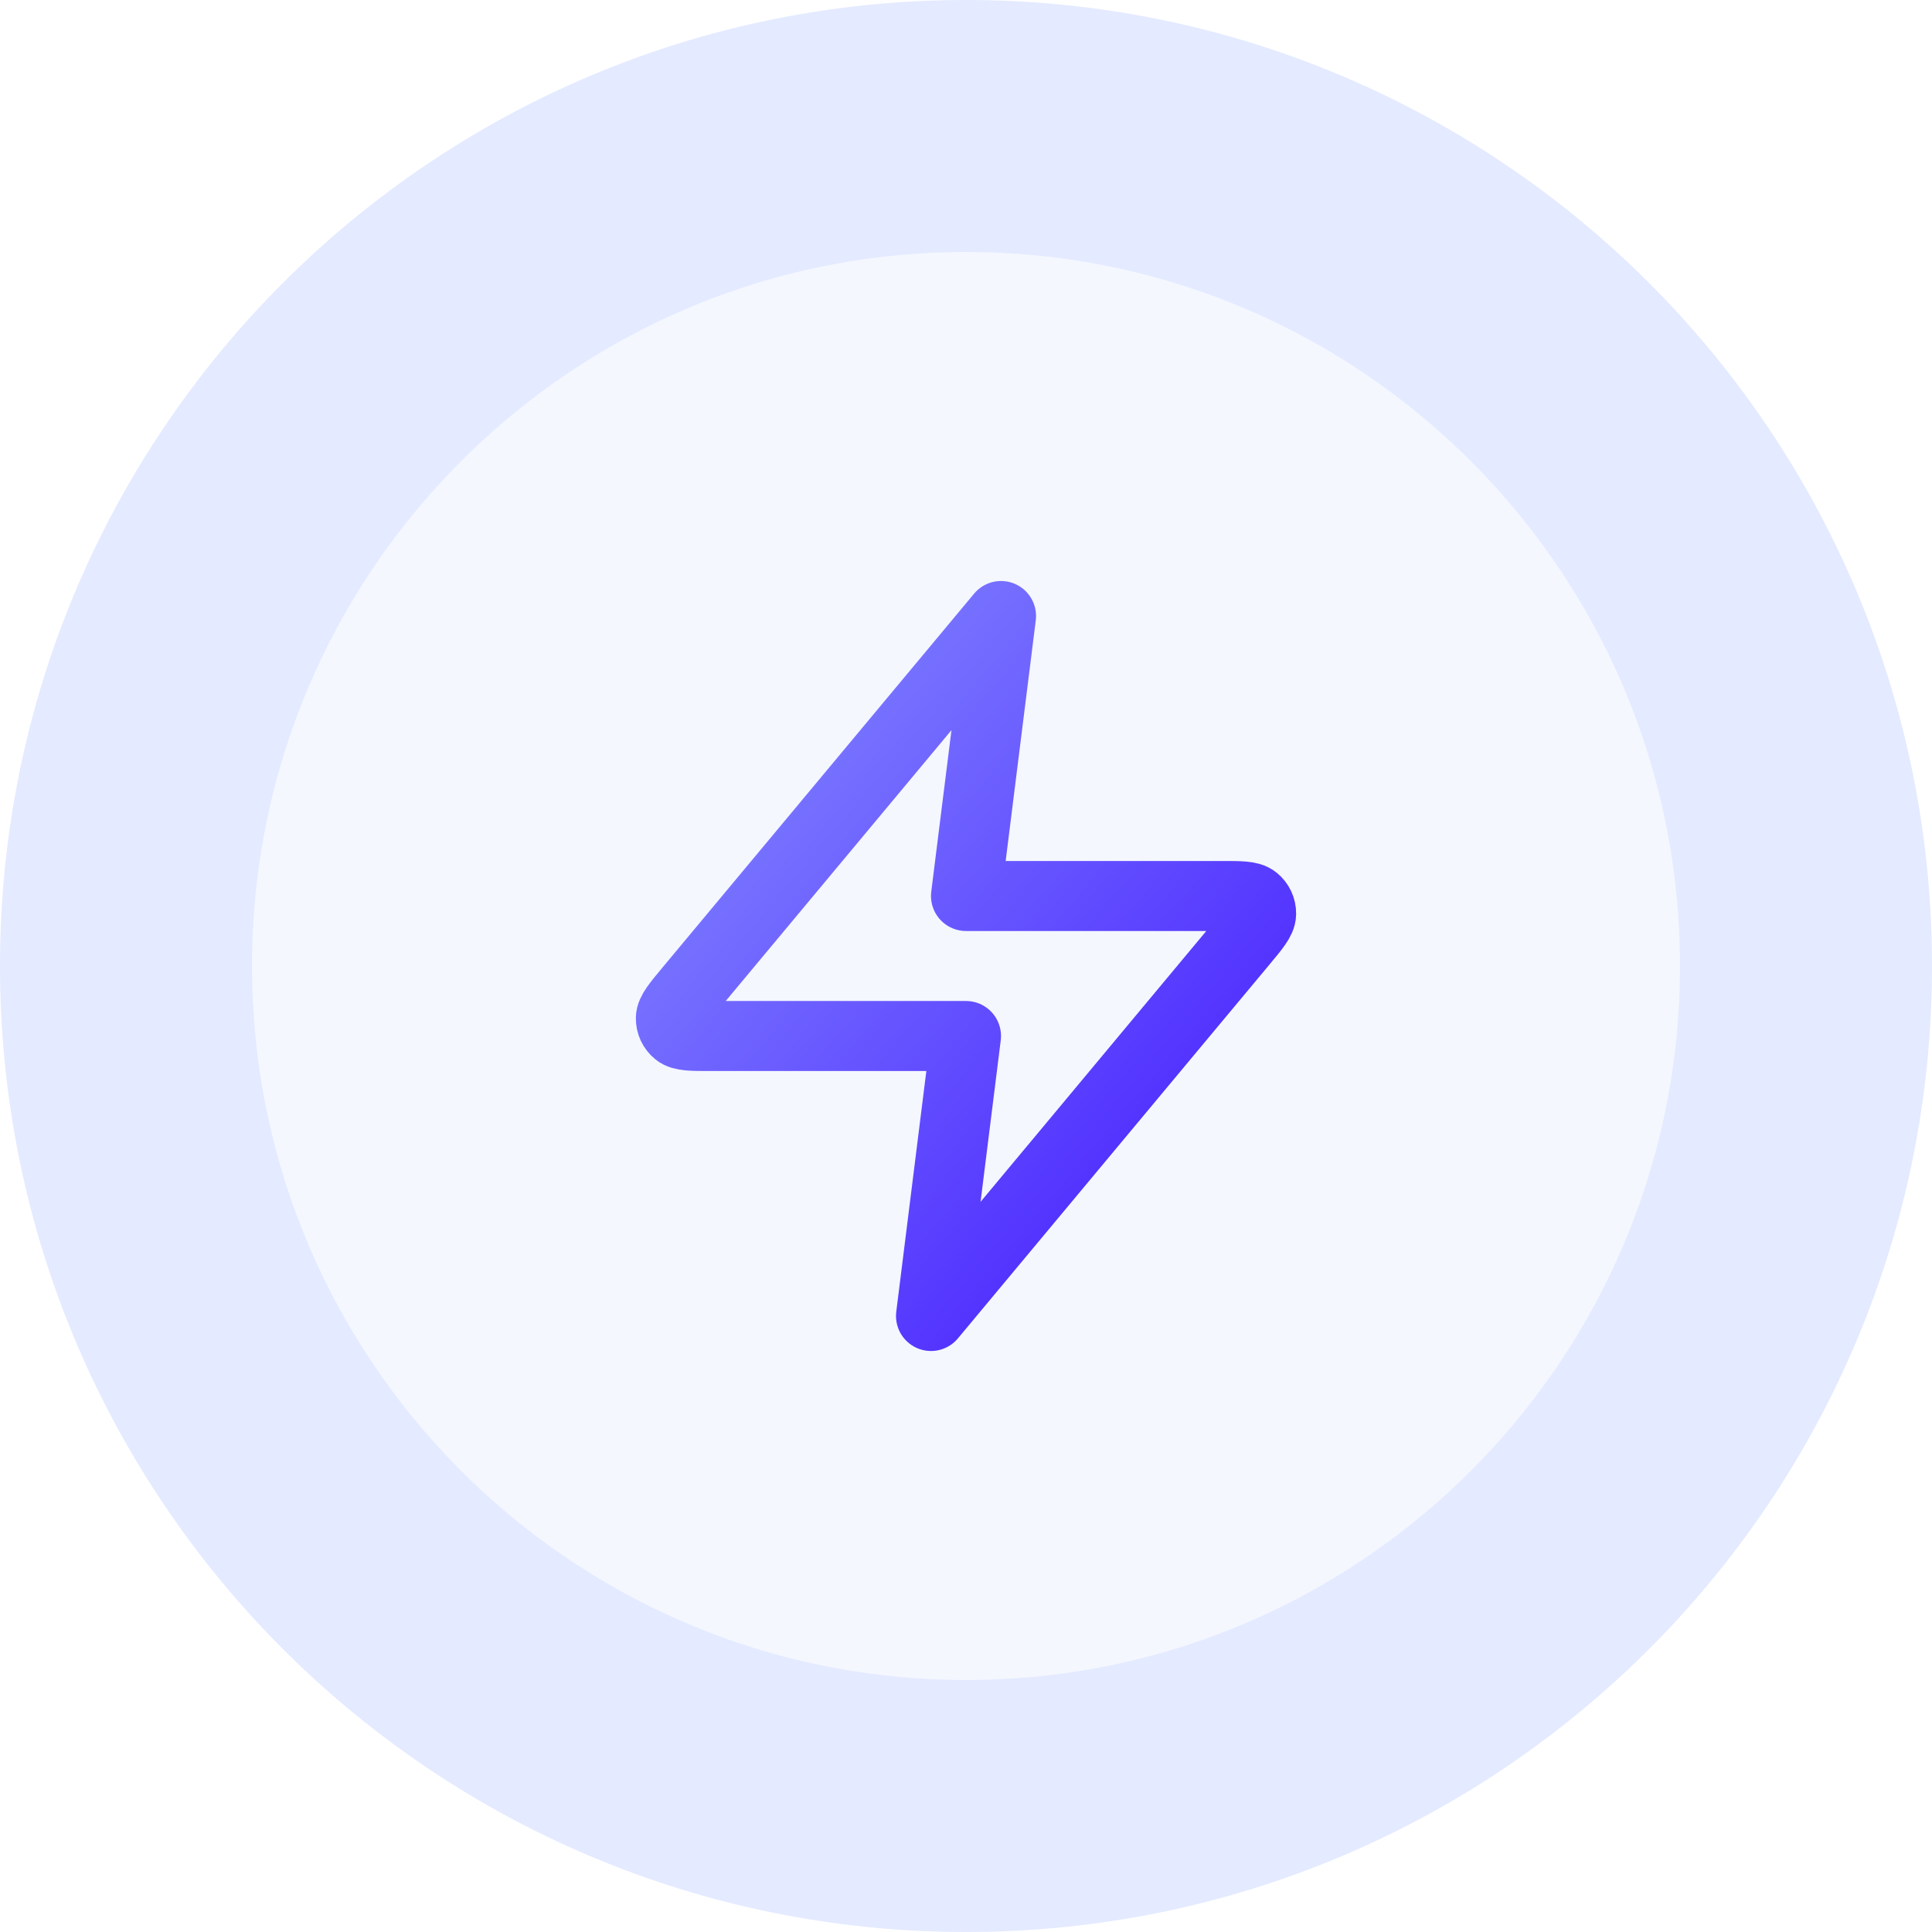
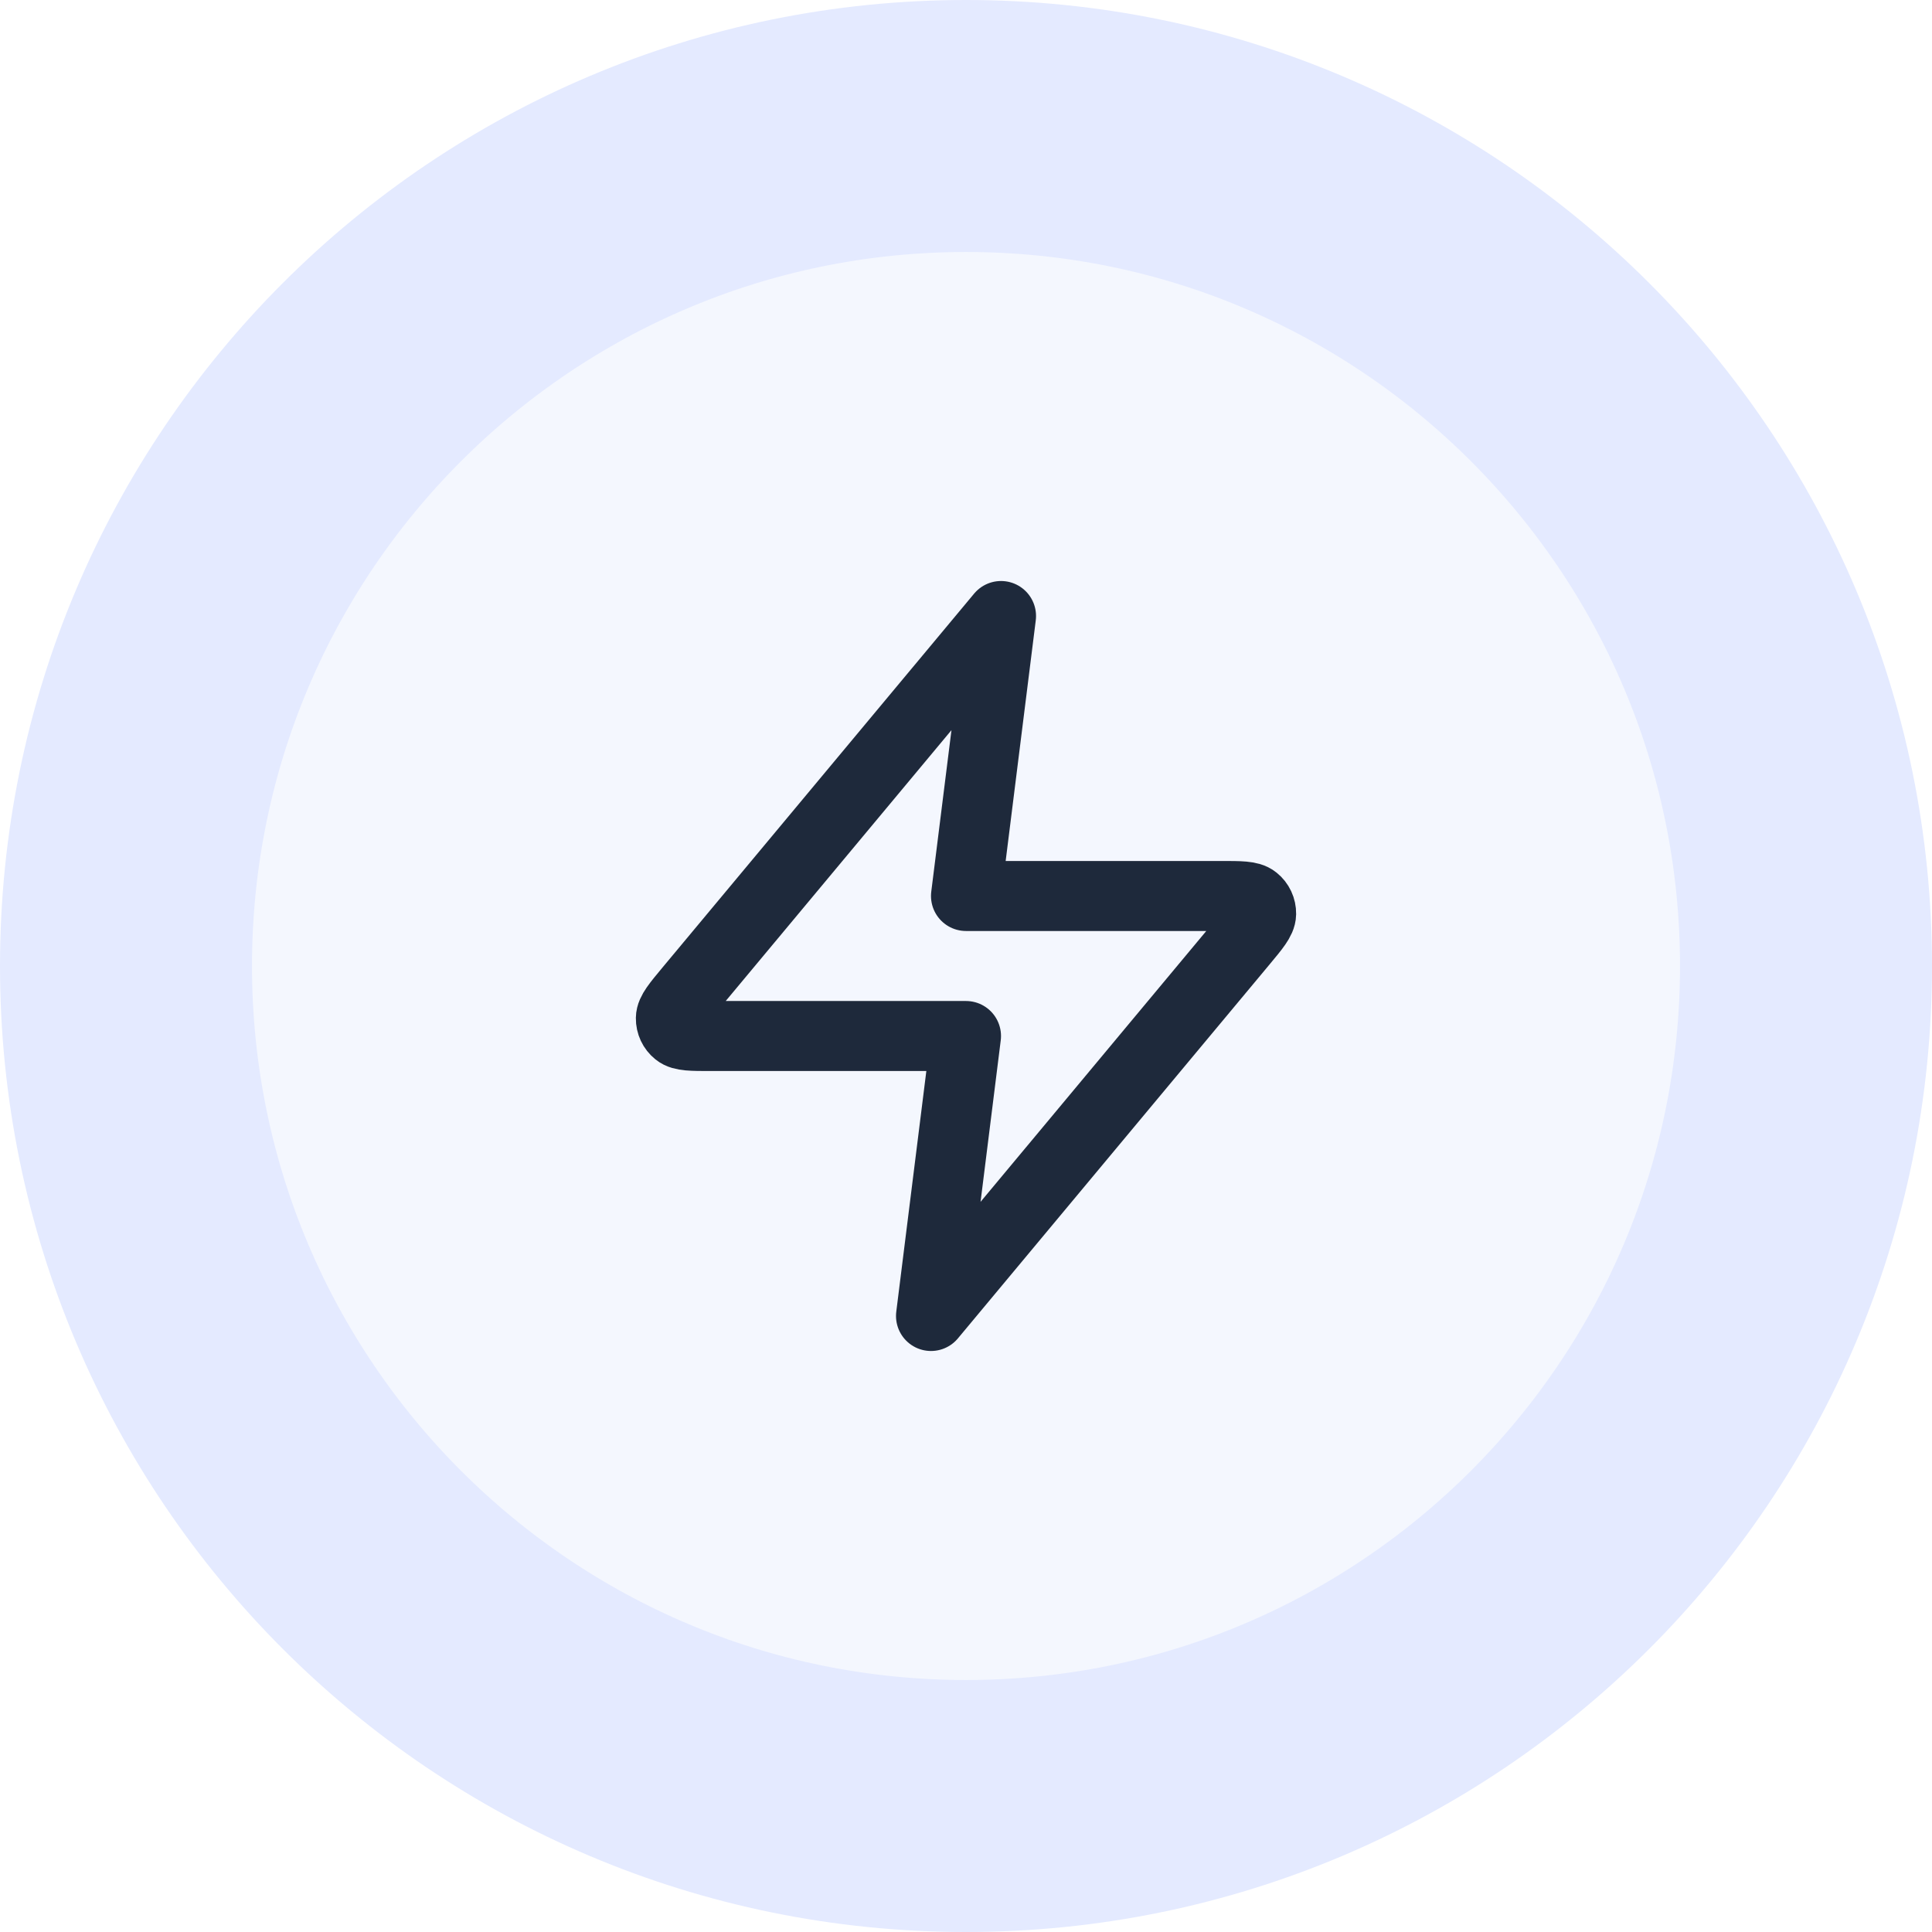
<svg xmlns="http://www.w3.org/2000/svg" width="46" height="46" viewBox="0 0 46 46" fill="none">
  <rect x="3" y="3" width="40" height="40" rx="20" fill="#F4F7FE" />
  <rect x="3" y="3" width="40" height="40" rx="20" stroke="#E4EAFF" stroke-width="6" />
  <path d="M23.834 14.667L16.411 23.573C16.121 23.922 15.975 24.096 15.973 24.244C15.971 24.372 16.028 24.494 16.128 24.574C16.242 24.667 16.47 24.667 16.924 24.667H23L22.167 31.333L29.589 22.427C29.88 22.078 30.025 21.904 30.027 21.756C30.029 21.628 29.972 21.506 29.872 21.426C29.758 21.333 29.531 21.333 29.077 21.333H23L23.834 14.667Z" stroke="url(#paint0_linear_2056_2320)" stroke-width="1.667" stroke-linecap="round" stroke-linejoin="round" />
  <defs>
    <linearGradient id="paint0_linear_2056_2320" x1="15.973" y1="14.667" x2="32.401" y2="28.519" gradientUnits="userSpaceOnUse">
-       <stop stop-color="#868CFF" />
-       <stop offset="1" stop-color="#4318FF" />
+       <stop stop-color="#1e293b" />
+       <stop offset="1" stop-color="#1e293b" />
    </linearGradient>
  </defs>
</svg>
